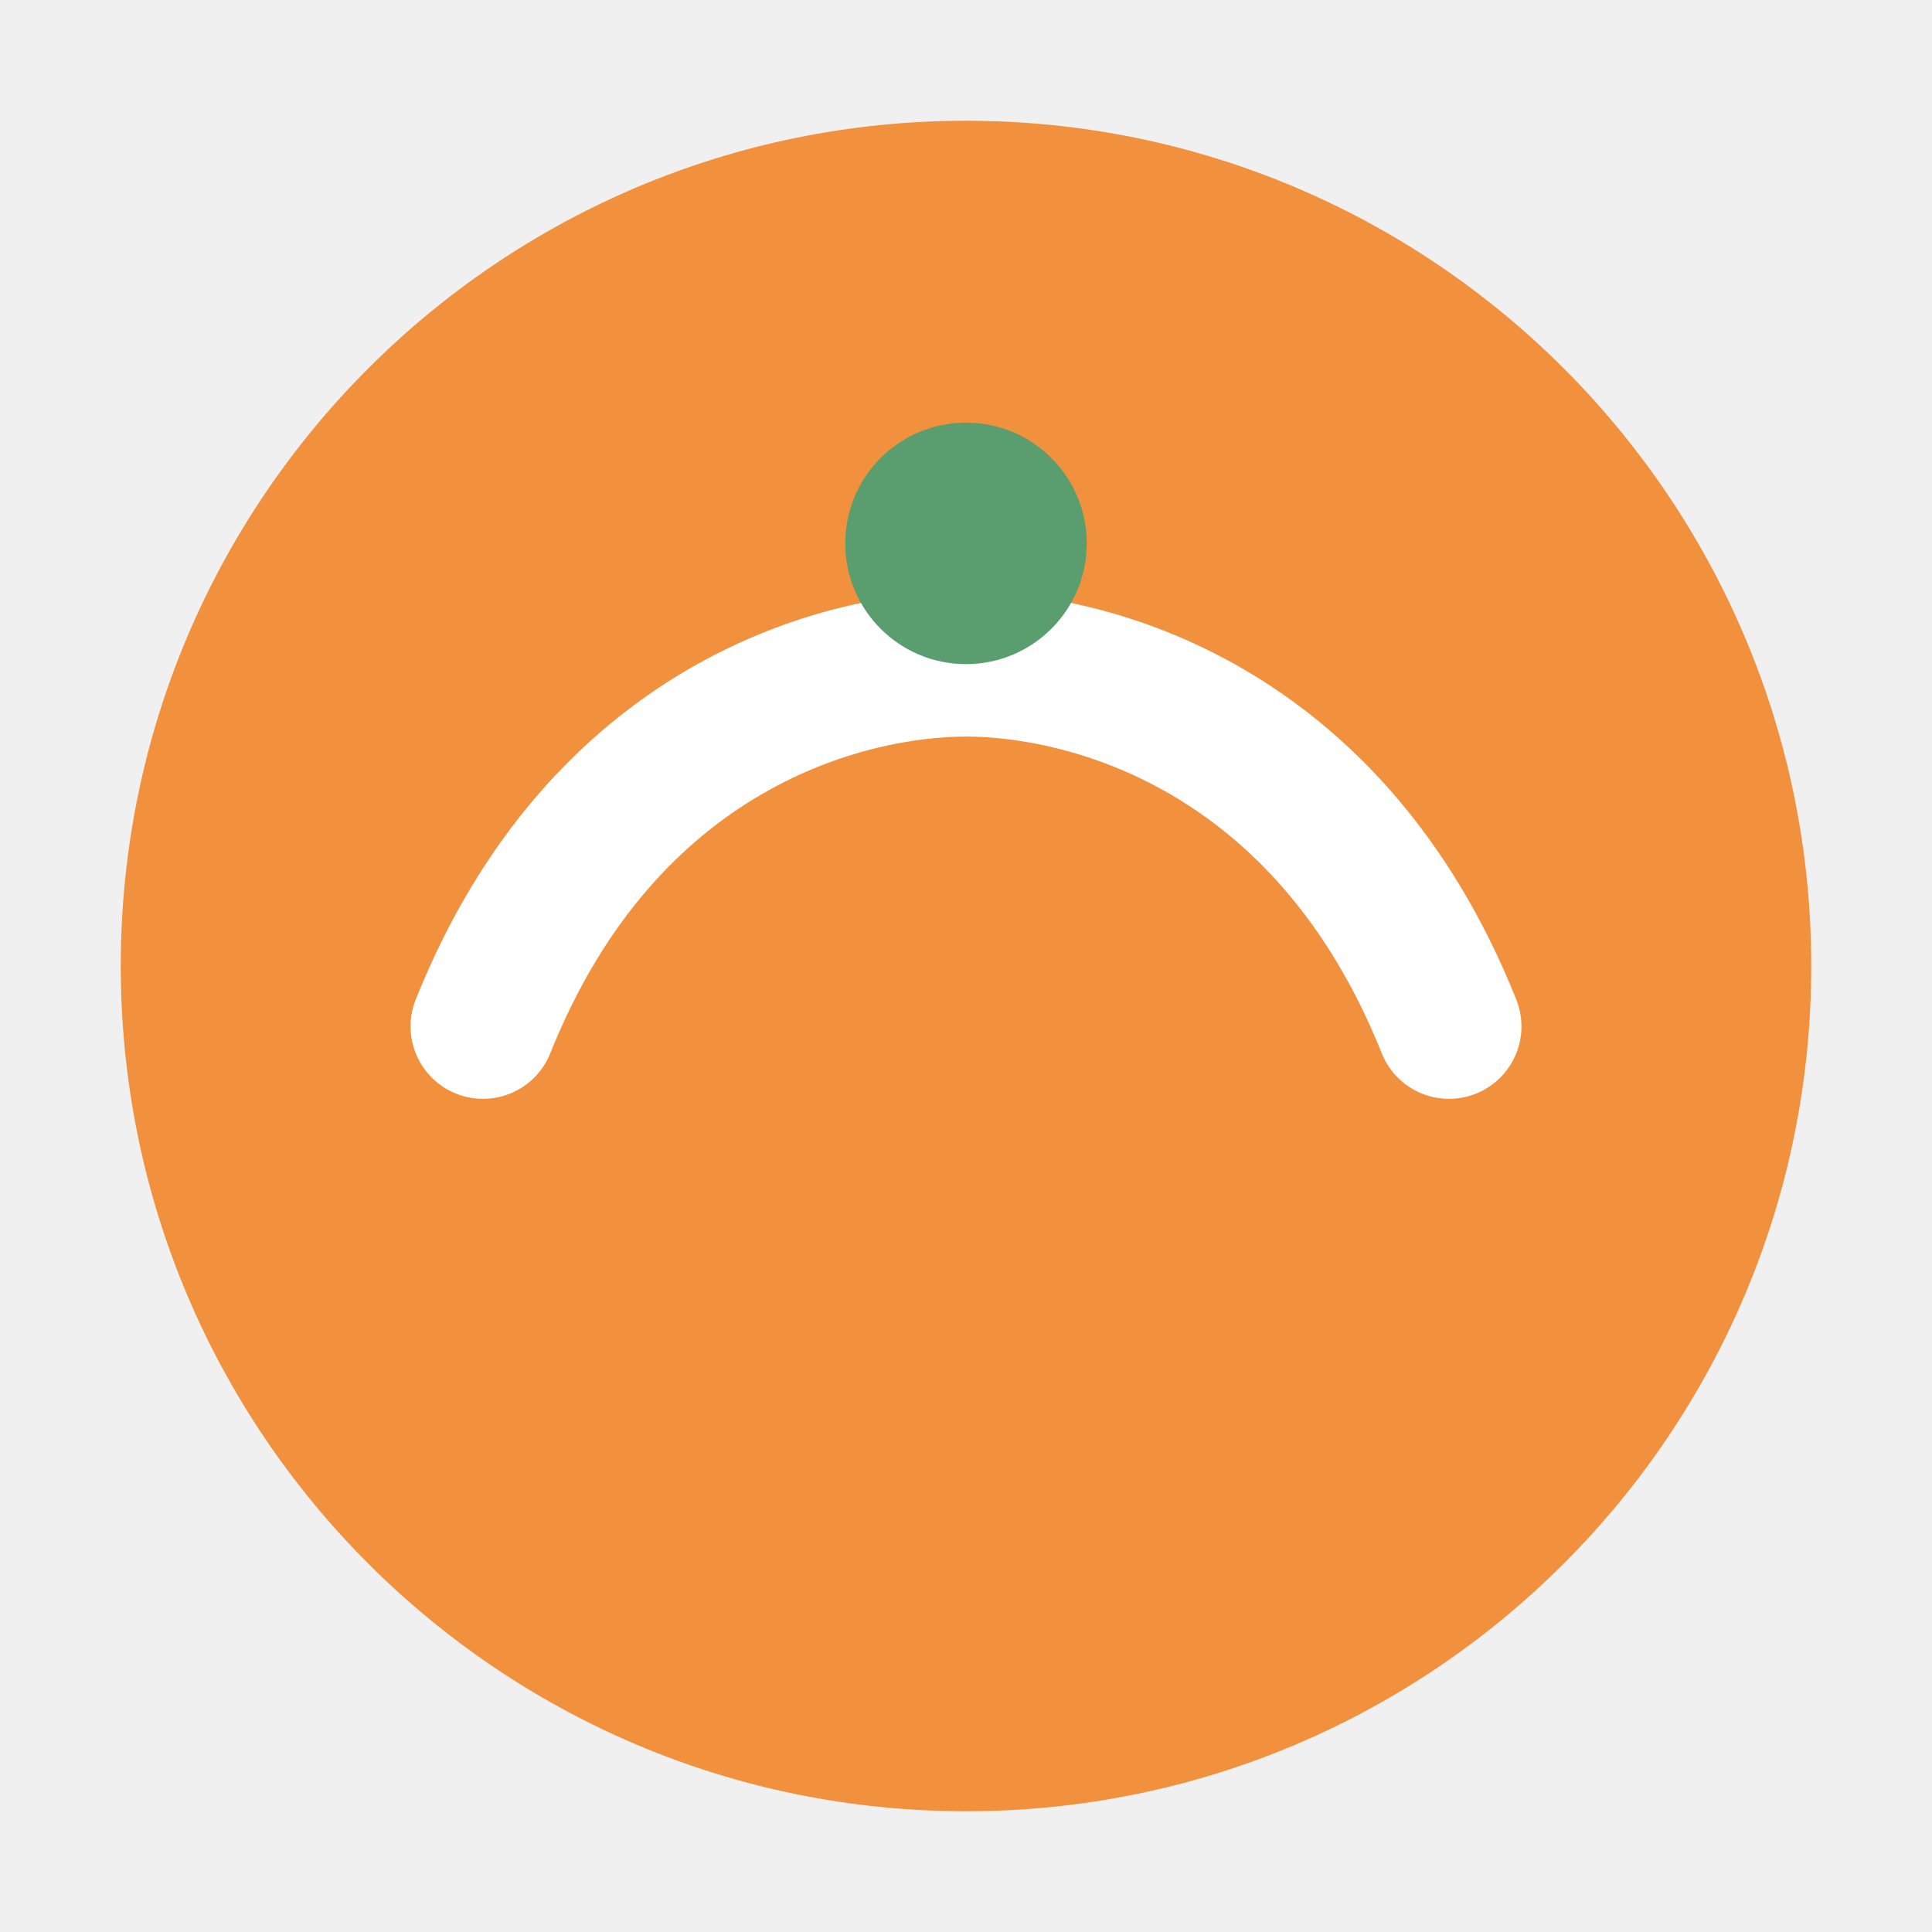
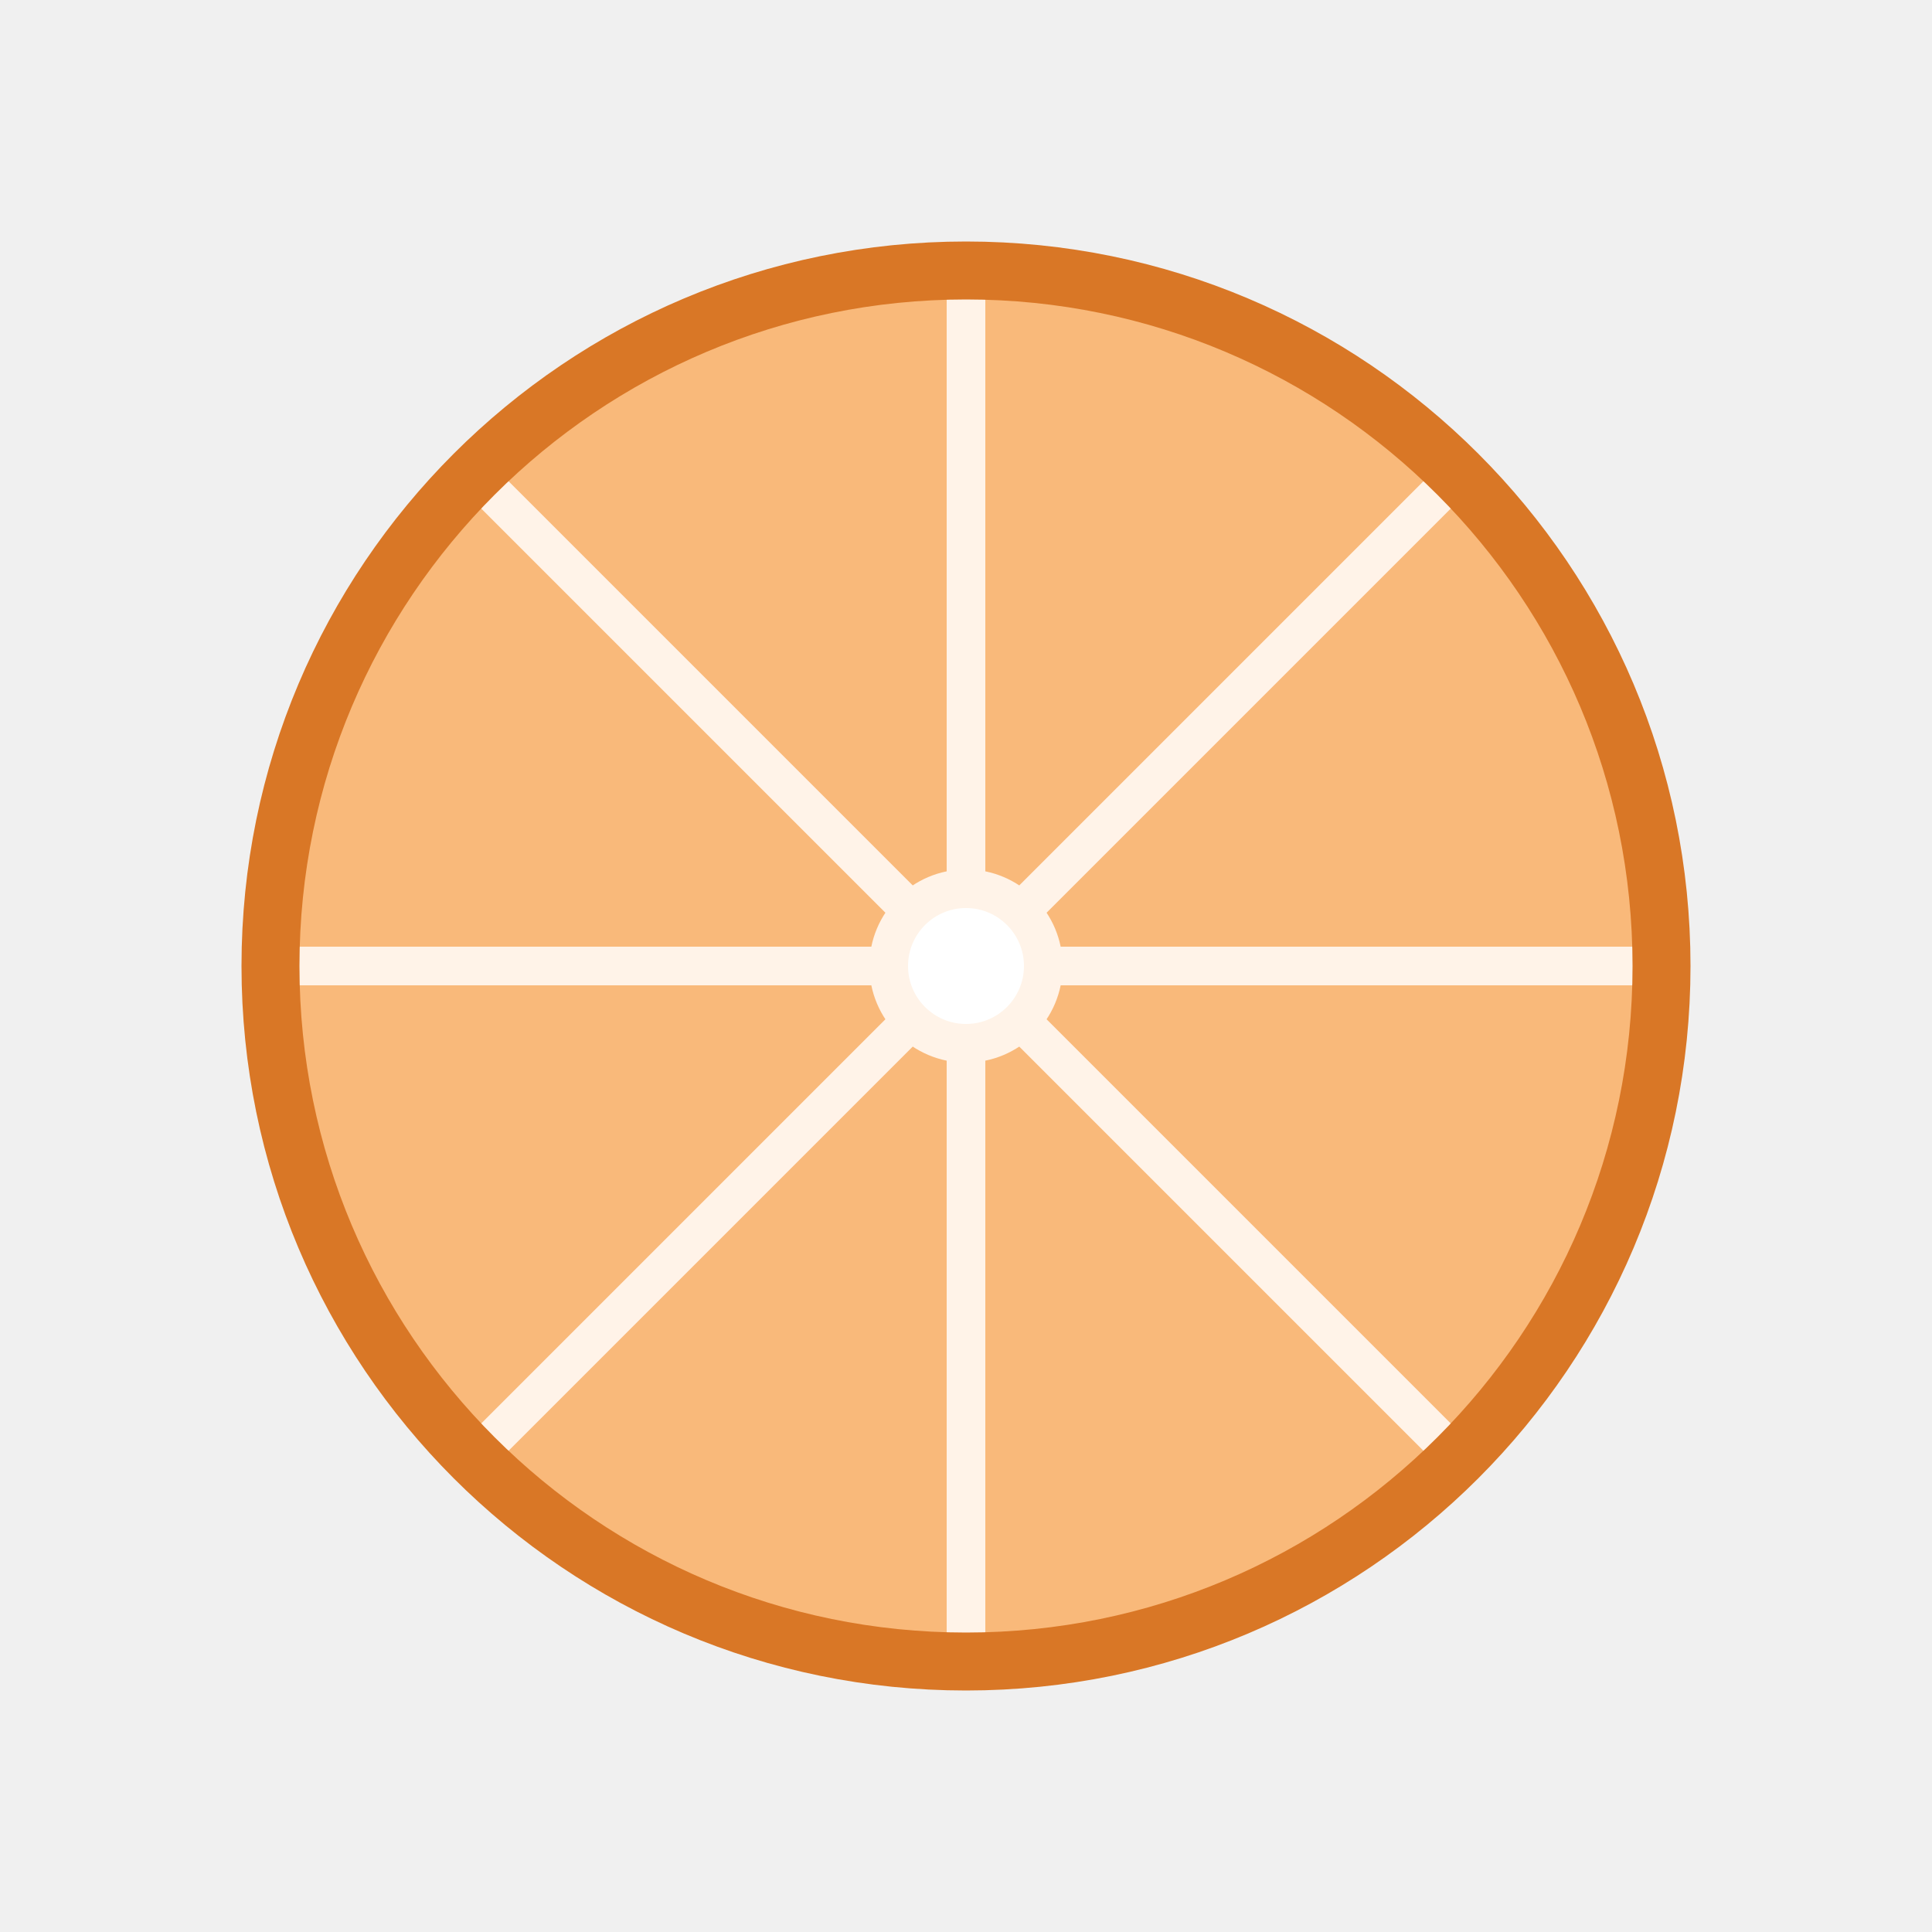
- <svg xmlns="http://www.w3.org/2000/svg" viewBox="0 0 16 16" fill="none">
-   <circle cx="8" cy="8" r="7" fill="#F2913D" />
-   <path d="M4 8.5C5 6 7 5.5 8 5.5S11 6 12 8.5" stroke="#fff" stroke-width="1.2" stroke-linecap="round" fill="none" />
-   <circle cx="8" cy="4.5" r="1" fill="#5A9E6F" />
+ <svg xmlns="http://www.w3.org/2000/svg" viewBox="0 0 1000 1000">
+   <defs>
+     <pattern id="stippleRind" patternUnits="userSpaceOnUse" width="10" height="10" viewBox="0 0 10 10">
+       <circle cx="2" cy="2" r="1.5" fill="#D97726" />
+       <circle cx="7" cy="3" r="1.3" fill="#D97726" />
+       <circle cx="5" cy="7" r="1.7" fill="#D97726" />
+       <circle cx="9" cy="8" r="1.1" fill="#D97726" />
+       <rect width="10" height="10" fill="#F9B97A" opacity="1" />
+     </pattern>
+     <pattern id="stippleLeaf" patternUnits="userSpaceOnUse" width="8" height="8" viewBox="0 0 8 8">
+       <circle cx="1" cy="1" r="1" fill="#3D7A52" />
+       <circle cx="5" cy="2" r="0.8" fill="#3D7A52" />
+       <circle cx="3" cy="5" r="1.2" fill="#3D7A52" />
+       <circle cx="7" cy="6" r="0.9" fill="#3D7A52" />
+       <rect width="8" height="8" fill="#7DBF92" opacity="1" />
+     </pattern>
+   </defs>
+   <g id="lemon-sprig" transform="translate(500, 500)">
+     <circle r="360" fill="#F9B97A" />
+     <g id="membranes" stroke="#FFF3E8" stroke-width="20" stroke-linecap="round">
+       <line x1="0" y1="-30" x2="0" y2="-360" />
+       <line x1="0" y1="30" x2="0" y2="360" />
+       <line x1="-30" y1="0" x2="-360" y2="0" />
+       <line x1="30" y1="0" x2="360" y2="0" />
+       <line x1="-21" y1="-21" x2="-254" y2="-254" />
+       <line x1="21" y1="21" x2="254" y2="254" />
+       <line x1="-21" y1="21" x2="-254" y2="254" />
+       <line x1="21" y1="-21" x2="254" y2="-254" />
+       <circle cx="0" cy="0" r="40" fill="white" />
+     </g>
+     <circle r="360" fill="transparent" stroke="#D97726" stroke-width="30" />
+   </g>
</svg>
